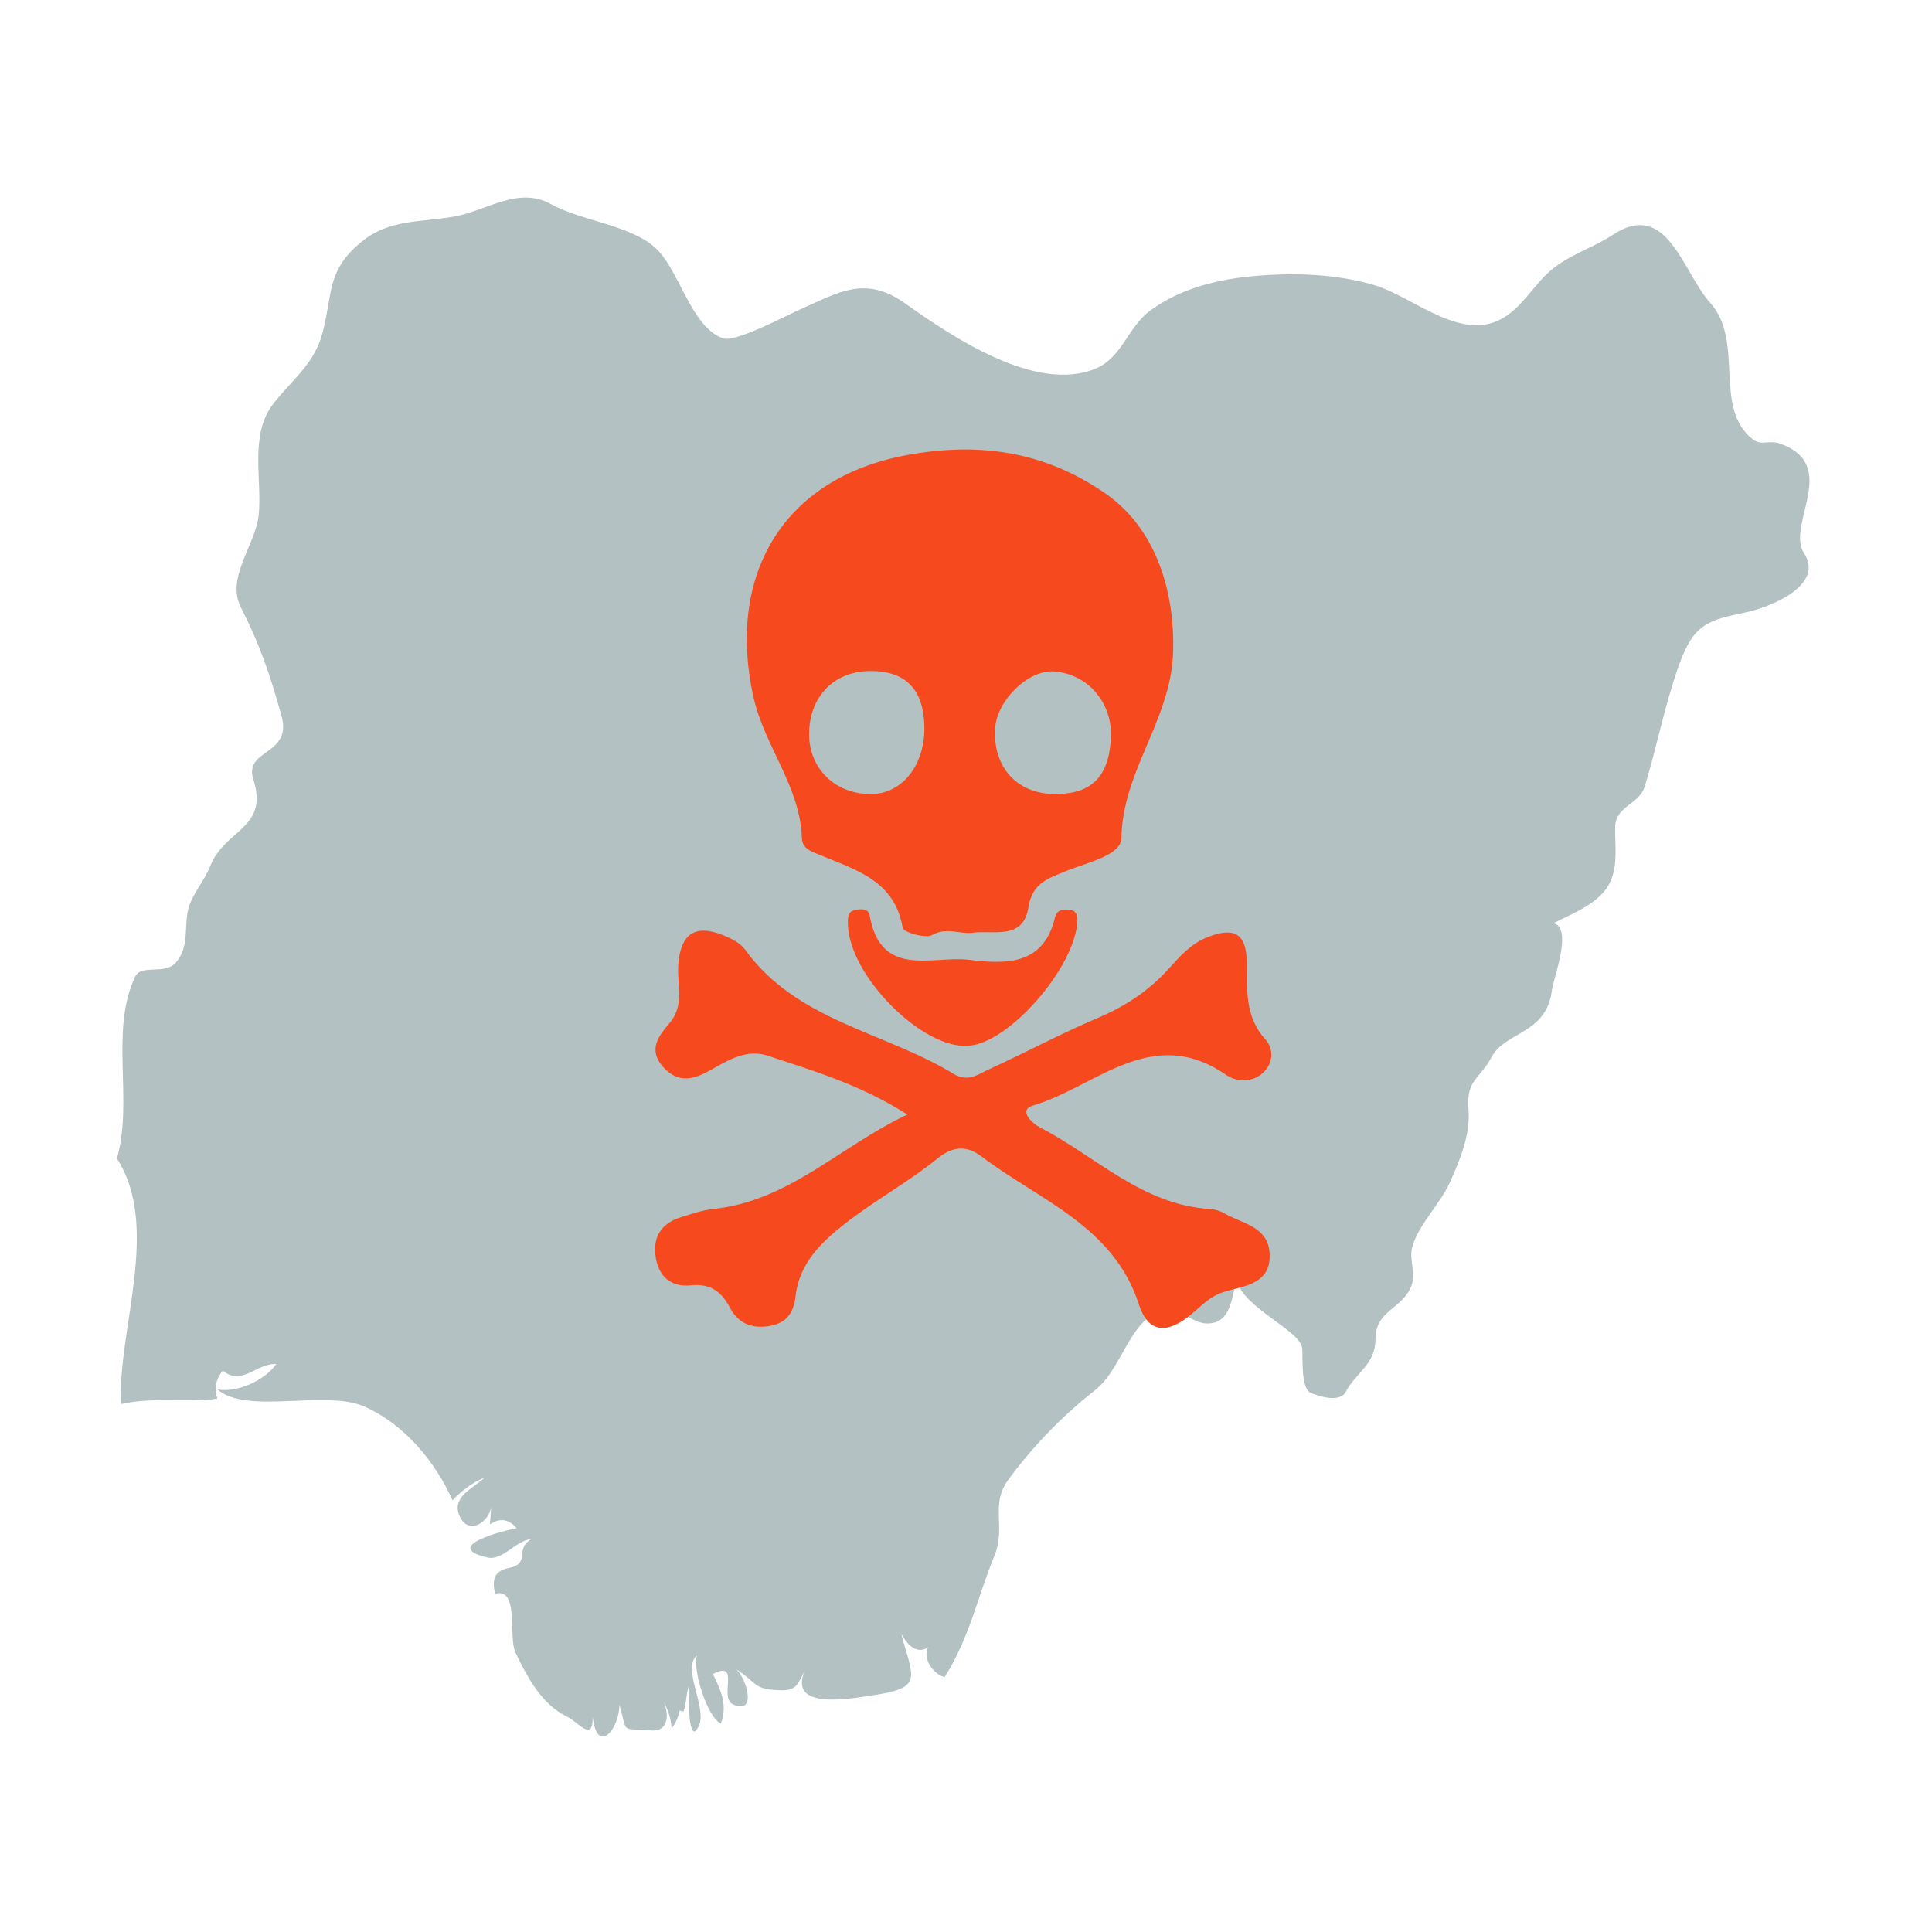
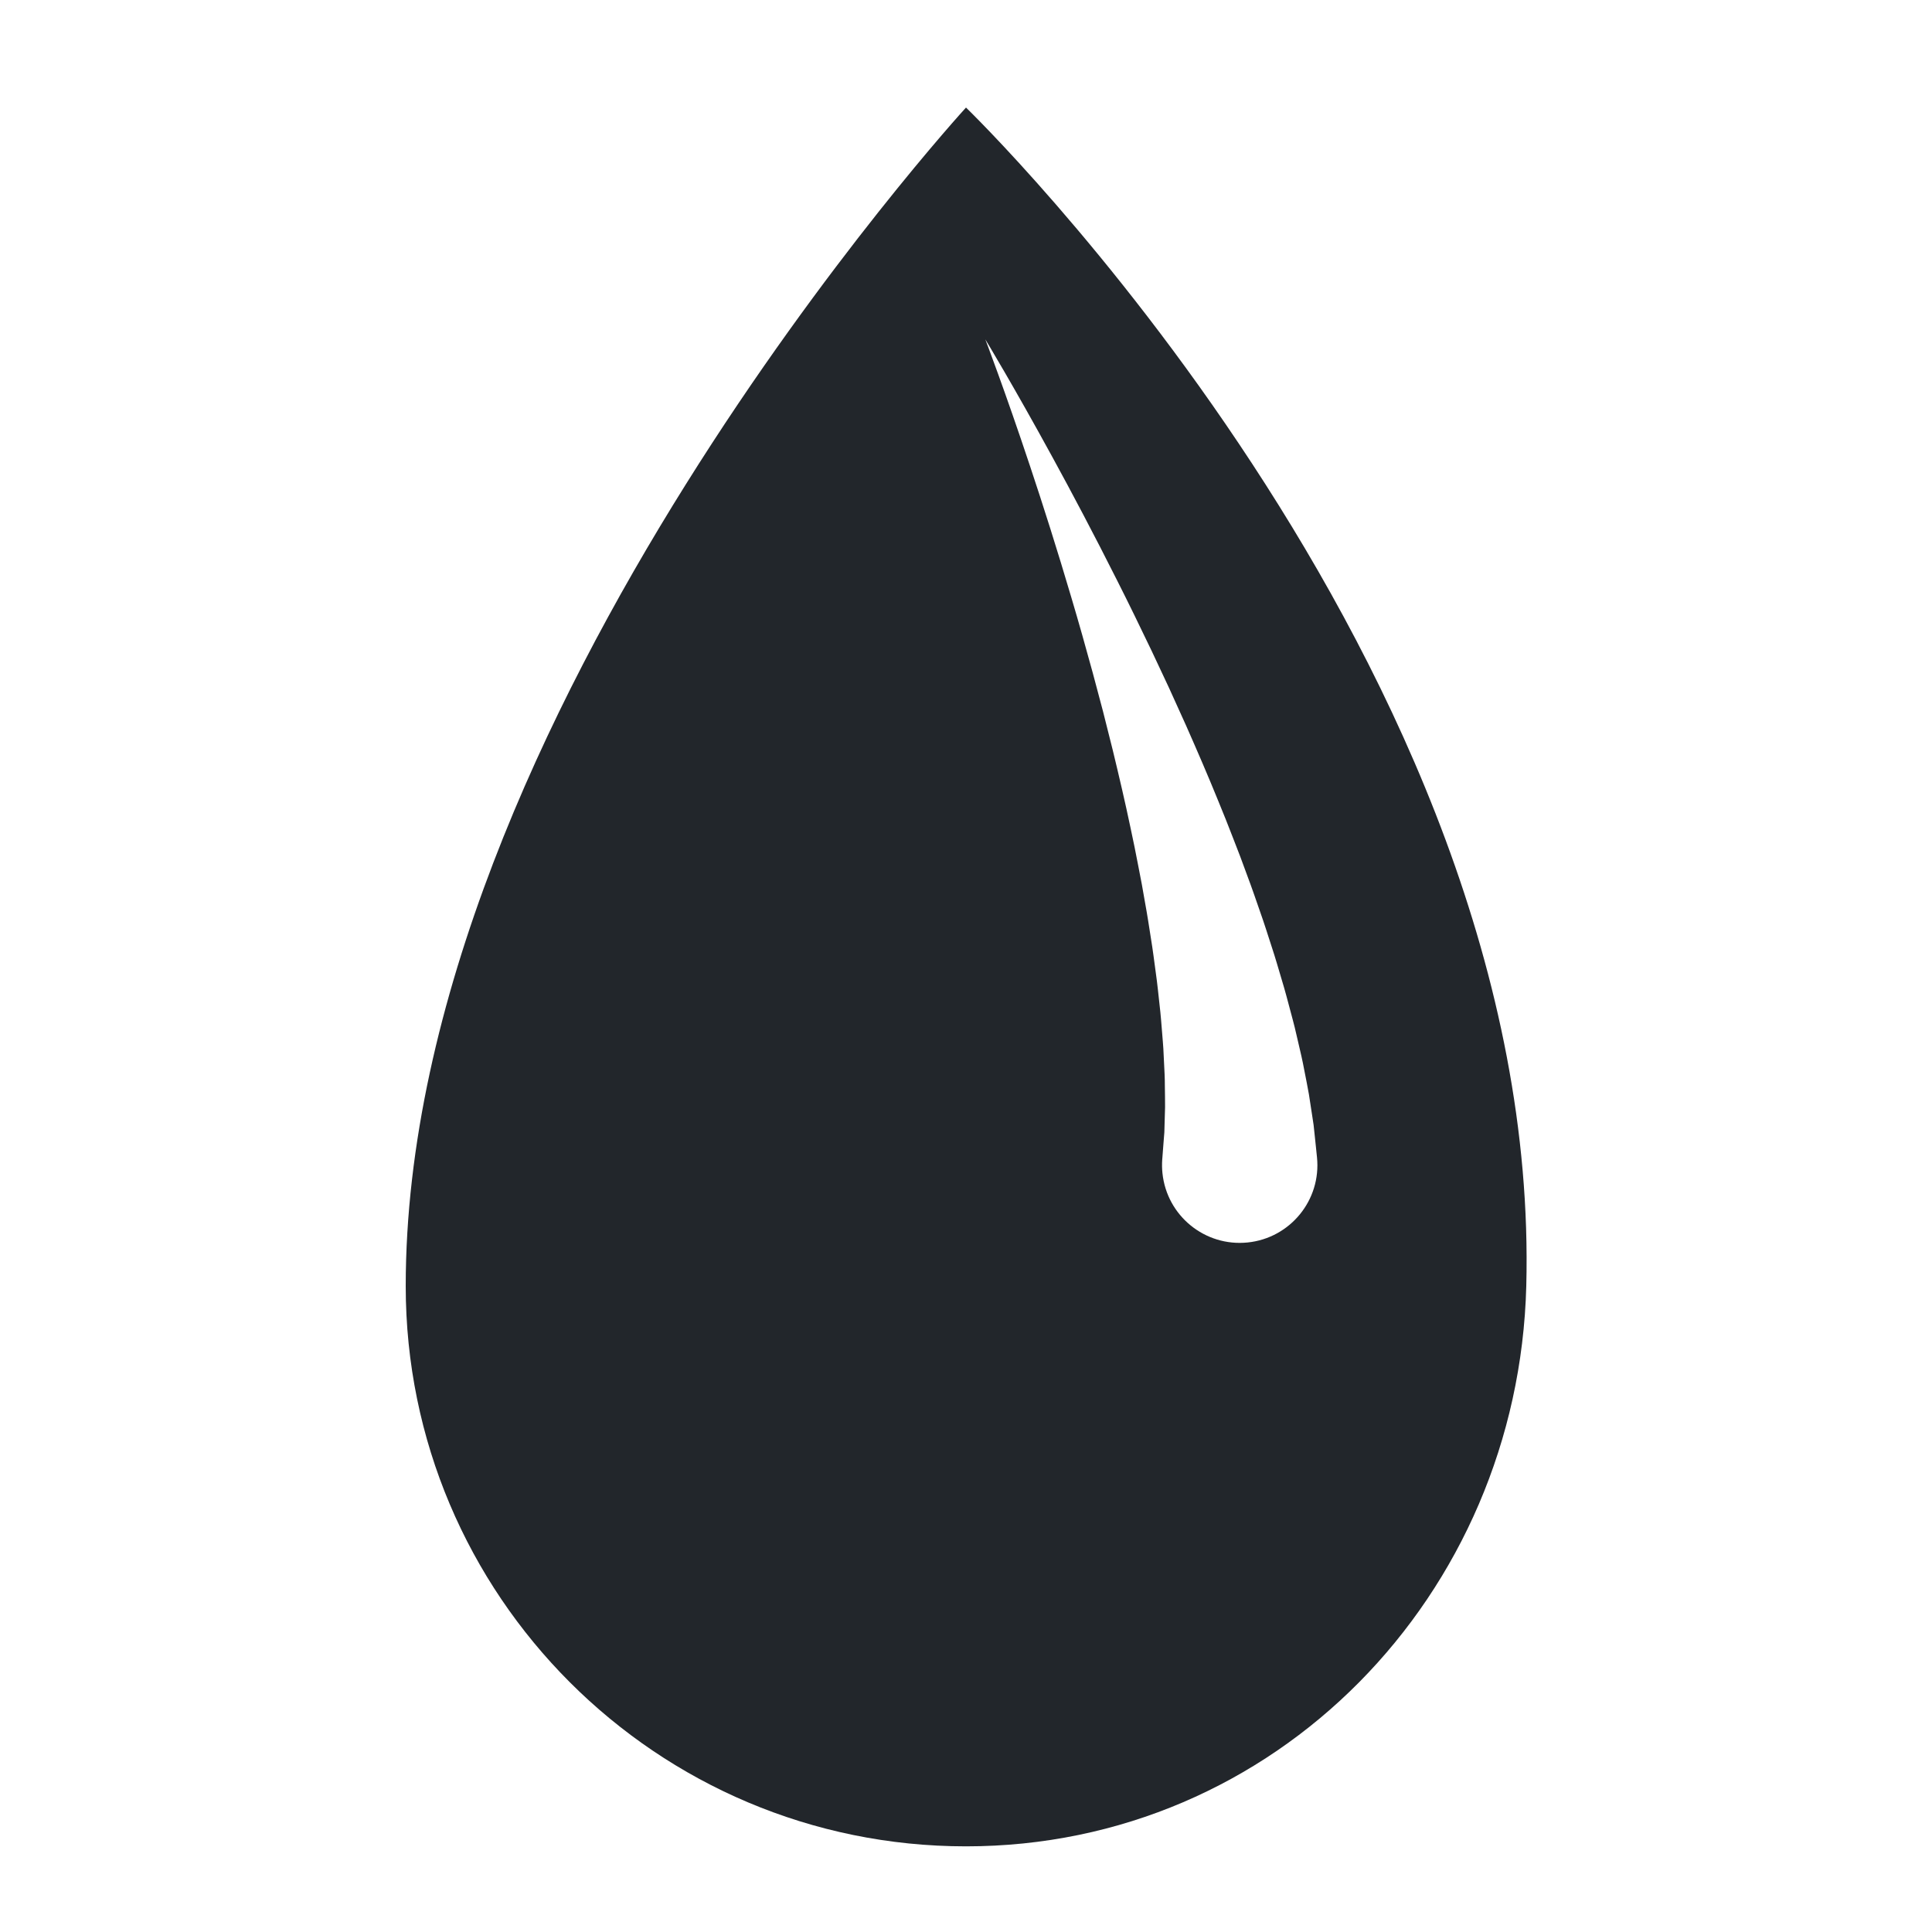
<svg xmlns="http://www.w3.org/2000/svg" version="1.1" id="Layer_1" x="0px" y="0px" viewBox="0 0 500 500" enable-background="new 0 0 500 500" xml:space="preserve">
-   <path id="path7601" fill="#B3C1C2" d="M30.25,299.812c4.315-14.985-1.907-32.813,4.681-46.977c1.615-3.464,7.695-0.396,10.586-3.73  c3.545-4.094,2.064-9.08,3.21-13.842c0.893-3.71,4.208-7.358,5.624-10.985c3.84-9.839,15.282-9.68,11.208-22.608  c-2.504-7.948,10.192-6.05,7.281-16.473c-2.902-10.39-5.588-18.419-10.489-27.979c-3.978-7.772,3.856-16.27,4.607-24.004  c0.896-9.243-2.445-20.68,3.746-28.681c4.911-6.349,10.639-10.234,12.783-18.465c2.688-10.321,0.998-15.964,9.986-23.43  c7.174-5.957,15.479-5.073,24.029-6.584c8.553-1.513,16.591-7.926,25.084-3.225c8.054,4.458,20.937,5.425,27.34,11.611  c5.972,5.792,9.112,20.496,17.295,23.144c3.205,1.045,16.511-6.03,19.883-7.52c10.079-4.452,16.837-8.862,27.158-1.534  c11.376,8.037,33.925,23.681,49.655,16.702c6.401-2.855,8.143-10.622,13.513-14.663c7.872-5.937,17.874-8.351,27.536-9.167  c10.134-0.855,21.017-0.512,30.807,2.417c9.305,2.785,20.753,13.309,30.961,9.553c6.893-2.532,9.978-9.963,15.578-14.182  c4.857-3.665,10.464-5.355,14.891-8.309c14.285-9.526,18.119,9.358,25.408,17.499c8.927,9.964,0.675,26.978,10.869,35.218  c2.423,1.952,4.275,0.14,7.268,1.225c15.58,5.638,1.407,21.01,6.128,28.318c5.473,8.472-9.049,14.062-14.91,15.298  c-10.075,2.125-13.623,2.958-17.511,13.869c-3.632,10.189-5.653,20.903-8.801,31.234c-1.422,4.694-7.528,5.02-7.647,10.414  c-0.132,5.628,1.158,12.12-2.92,16.816c-3.464,3.994-8.448,5.788-13.104,8.167c5.182,1.02,0.028,14.288-0.34,17.288  c-1.434,11.562-12.105,10.629-15.645,17.367c-2.985,5.687-6.592,5.776-5.955,13.419c0.548,6.593-2.254,13.437-4.971,19.302  c-2.508,5.413-8.006,10.708-9.562,16.354c-0.955,3.465,1.11,6.901-0.324,10.32c-2.485,5.921-9.191,6.14-9.206,13.496  c-0.014,6.596-4.877,8.544-7.696,13.711c-1.576,2.908-6.797,1.19-8.996,0.311c-2.701-1.075-2.079-9.084-2.267-11.481  c-0.354-4.733-15.302-10.473-17.006-17.77c-1.059,3.636-1.322,10.066-5.958,11.086c-5.845,1.274-8.348-5.006-13.06-3.475  c-8.881,2.872-10.574,15.437-17.589,20.911c-8.34,6.509-16.281,14.68-22.498,23.235c-4.771,6.563-0.438,12.012-3.601,19.743  c-4.49,10.978-6.296,20.839-12.841,31.295c-2.851-0.729-5.779-4.725-4.316-7.714c-3.117,2.021-5.596-1.12-6.912-3.464  c3.05,11.366,5.901,13.944-7.298,15.852c-5.221,0.759-22.396,4.193-17.583-6.524c-2.248,4.354-2.35,5.515-7.59,5.186  c-5.798-0.358-4.797-1.86-10.424-5.532c2.634,1.925,5.816,11.857-0.443,9.347c-4.194-1.673,2.018-11.755-5.411-7.969  c2.076,4.163,3.862,8.119,2.068,12.793c-3.438-1.455-7.393-13.843-6.193-17.628c-3.957,3.428,2.605,13.418,0.556,18.092  c-2.861,6.522-2.832-8.781-2.664-10.141c-0.721,2.114-0.586,4.471-1.363,6.57c-1.398-0.008-1.633-1.163-0.703-3.465  c0.123,2.93-0.678,5.579-2.4,7.949c-0.103-2.482-0.783-4.787-2.068-6.911c1.473,2.975,1.36,7.762-3.19,7.345  c-8.214-0.734-5.959,1.151-8.232-6.657c0.068,6.016-5.705,13.443-6.913,3.108c0.082,6.74-3.549,1.49-6.76-0.083  c-6.518-3.193-10.284-10.35-13.256-16.596c-1.872-3.933,1.073-16.929-5.23-15.132c-0.789-3.303-0.431-5.875,3.351-6.637  c6.155-1.241,1.436-4.76,6.015-7.534c-3.947,0.3-7.433,5.664-11.313,4.776c-12.379-2.806,4.553-7.129,7.516-7.545  c-2.002-2.428-4.307-2.774-6.913-1.038c0.105-1.503,0.218-3.001,0.332-4.503c-0.757,4.312-6.205,7.43-8.31,2.076  c-1.899-4.853,3.928-6.997,6.581-9.68c-3.143,1.275-5.967,3.467-8.31,5.883c-4.403-10.027-12.515-19.68-22.662-24.203  c-10.318-4.6-30.378,2.201-38.171-4.499c5.021,0.979,12.406-2.361,15.222-6.574c-5.137-0.244-8.783,5.81-13.834,1.729  c-1.804,2.174-2.265,4.59-1.396,7.262c-8.28,1.085-16.721-0.501-24.928,1.378C30.327,344.492,41.721,317.544,30.25,299.812" />
-   <g>
-     <path fill-rule="evenodd" clip-rule="evenodd" fill="#F7491E" d="M251.499,241.419c-3.378,0.321-6.601-1.518-10.228,0.556   c-1.753,1.001-7.464-0.718-7.653-1.833c-2.074-12.296-12.154-15.008-21.368-18.846c-2.15-0.896-4.628-1.59-4.721-4.385   c-0.44-13.428-9.673-23.762-12.516-36.435c-7.022-31.319,7.316-56.852,39.986-62.751c18.655-3.368,35.382-0.845,51.004,9.927   c13.149,9.064,18.175,25.517,17.578,41.478c-0.645,17.309-13.107,30.471-13.351,47.723c-0.064,4.562-8.873,6.341-14.135,8.504   c-4.555,1.875-8.923,3.04-9.909,9.346C264.809,243.537,257.07,240.581,251.499,241.419z M239.229,188.273   c-0.104-9.853-4.847-14.731-14.198-14.606c-9.324,0.125-15.632,6.735-15.63,16.379c0,9.071,7.083,15.724,16.432,15.438   C233.62,205.246,239.33,197.907,239.229,188.273z M287.502,190.651c0.335-8.913-6.055-16.245-14.71-16.877   c-6.719-0.492-14.922,7.554-15.276,14.978c-0.47,9.805,5.654,16.57,15.146,16.732C282.485,205.651,287.112,201.028,287.502,190.651   z" />
-     <path fill-rule="evenodd" clip-rule="evenodd" fill="#F7491E" d="M234.824,288.435c-12.076-7.7-24.203-11.264-36.121-15.214   c-5.407-1.789-10.108,1.054-14.736,3.675c-4.167,2.359-8.346,3.752-12.384-0.805c-4.075-4.601-0.872-8.271,1.645-11.241   c4.087-4.824,1.925-10.122,2.307-15.179c0.599-7.917,4.254-10.596,11.598-7.649c2.08,0.834,4.44,1.998,5.686,3.725   c13.379,18.536,36.08,21.247,53.929,32.143c3.767,2.299,6.334,0.154,9.103-1.11c9.457-4.32,18.639-9.271,28.205-13.314   c7.116-3.006,13.206-7.014,18.379-12.727c2.835-3.13,5.619-6.375,9.828-8.096c6.865-2.805,10.187-1.255,10.37,5.868   c0.186,7.181-0.664,14.367,4.791,20.402c2.096,2.318,2.166,5.735-0.055,8.21c-2.849,3.18-7.269,2.989-10.053,1.063   c-19.228-13.307-33.717,3.101-49.896,7.895c-4.16,1.23-0.065,4.768,1.604,5.628c14.539,7.493,26.62,20.179,44.265,21.192   c1.246,0.073,2.582,0.522,3.669,1.155c4.602,2.667,11.282,3.324,11.624,10.441c0.377,7.845-6.746,8.336-11.545,9.76   c-3.899,1.156-6.04,3.646-8.749,5.903c-5.537,4.619-10.922,5.541-13.543-2.574c-6.567-20.339-25.786-26.955-40.674-38.249   c-3.596-2.731-7.141-3.009-11.419,0.456c-7.551,6.116-16.221,10.838-23.887,16.829c-6.119,4.78-11.9,10.251-12.871,18.809   c-0.488,4.291-2.291,7.128-7.21,7.81c-4.62,0.639-7.857-1.166-9.728-4.725c-2.292-4.365-5.173-6.377-10.157-5.873   c-5.015,0.509-8.194-2.115-9.064-7.023c-0.94-5.303,1.278-9.005,6.511-10.611c2.772-0.854,5.577-1.844,8.433-2.141   C204.153,310.848,217.352,296.702,234.824,288.435z" />
-     <path fill-rule="evenodd" clip-rule="evenodd" fill="#F7491E" d="M250.605,270.632c-11.706,1.083-31.129-18.234-31.173-31.751   c-0.003-1.342-0.007-2.834,1.488-3.251c1.534-0.429,3.798-0.713,4.151,1.301c2.88,16.411,16.27,10.338,25.626,11.459   c9.045,1.08,19.349,1.76,22.315-10.91c0.511-2.184,2.144-2.136,3.824-1.992c1.74,0.147,2.06,1.478,1.997,2.811   C278.267,250.483,260.921,270.138,250.605,270.632z" />
-   </g>
+   <path fill="#22262B" d="M250,27.833c0,0-145,158.333-145,305c0,80.081,64.919,145,145,145s142.926-64.946,145-145  C399.167,172,250,27.833,250,27.833z M322.891,321.551c-11.043,1.135-20.916-6.898-22.05-17.942c-0.12-1.166-0.138-2.319-0.061-3.45  l0.053-0.658c0,0,0.057-0.757,0.164-2.176c0.055-0.712,0.123-1.591,0.203-2.623c0.041-0.519,0.086-1.075,0.133-1.669  c0.017-0.609,0.034-1.257,0.053-1.94c0.04-1.373,0.084-2.894,0.132-4.549c0.019-1.671-0.038-3.506-0.054-5.46  c0.008-1.95-0.106-4.059-0.223-6.287c-0.055-1.115-0.11-2.26-0.168-3.431c-0.065-1.174-0.187-2.385-0.279-3.618  c-0.205-2.47-0.38-5.046-0.705-7.73c-0.302-2.682-0.562-5.461-0.978-8.326c-0.389-2.865-0.752-5.816-1.252-8.834  c-0.469-3.019-0.94-6.111-1.52-9.252c-0.276-1.574-0.557-3.16-0.838-4.758c-0.309-1.598-0.619-3.207-0.932-4.825  c-0.61-3.243-1.291-6.521-1.999-9.826c-1.389-6.616-2.959-13.327-4.584-20.04c-0.844-3.354-1.687-6.707-2.526-10.047  c-0.888-3.334-1.771-6.656-2.649-9.952c-1.802-6.583-3.625-13.063-5.485-19.312c-3.691-12.507-7.39-24.136-10.703-34.064  C260.014,100.911,255,87.833,255,87.833s7.258,11.97,17.353,30.448c5.056,9.235,10.809,20.103,16.74,31.901  c2.979,5.893,5.97,12.033,8.97,18.305c1.479,3.149,2.969,6.323,4.465,9.51c1.455,3.213,2.916,6.438,4.377,9.664  c2.868,6.484,5.691,13.005,8.333,19.508c1.334,3.246,2.64,6.479,3.873,9.704c0.624,1.611,1.244,3.212,1.859,4.802  c0.592,1.604,1.18,3.196,1.762,4.775c1.189,3.15,2.27,6.295,3.335,9.376c1.094,3.067,2.05,6.128,3.014,9.099  c0.987,2.959,1.818,5.906,2.666,8.742c0.869,2.825,1.582,5.623,2.299,8.3c0.351,1.342,0.719,2.645,1.032,3.943  c0.305,1.305,0.602,2.578,0.893,3.82c0.585,2.485,1.141,4.847,1.557,7.127c0.436,2.27,0.879,4.379,1.22,6.37  c0.309,2.011,0.593,3.858,0.85,5.527c0.127,0.837,0.247,1.629,0.359,2.375c0.082,0.764,0.159,1.479,0.23,2.145  c0.141,1.336,0.26,2.472,0.356,3.393c0.189,1.848,0.291,2.833,0.291,2.833C341.968,310.544,333.935,320.416,322.891,321.551z" />
</svg>
